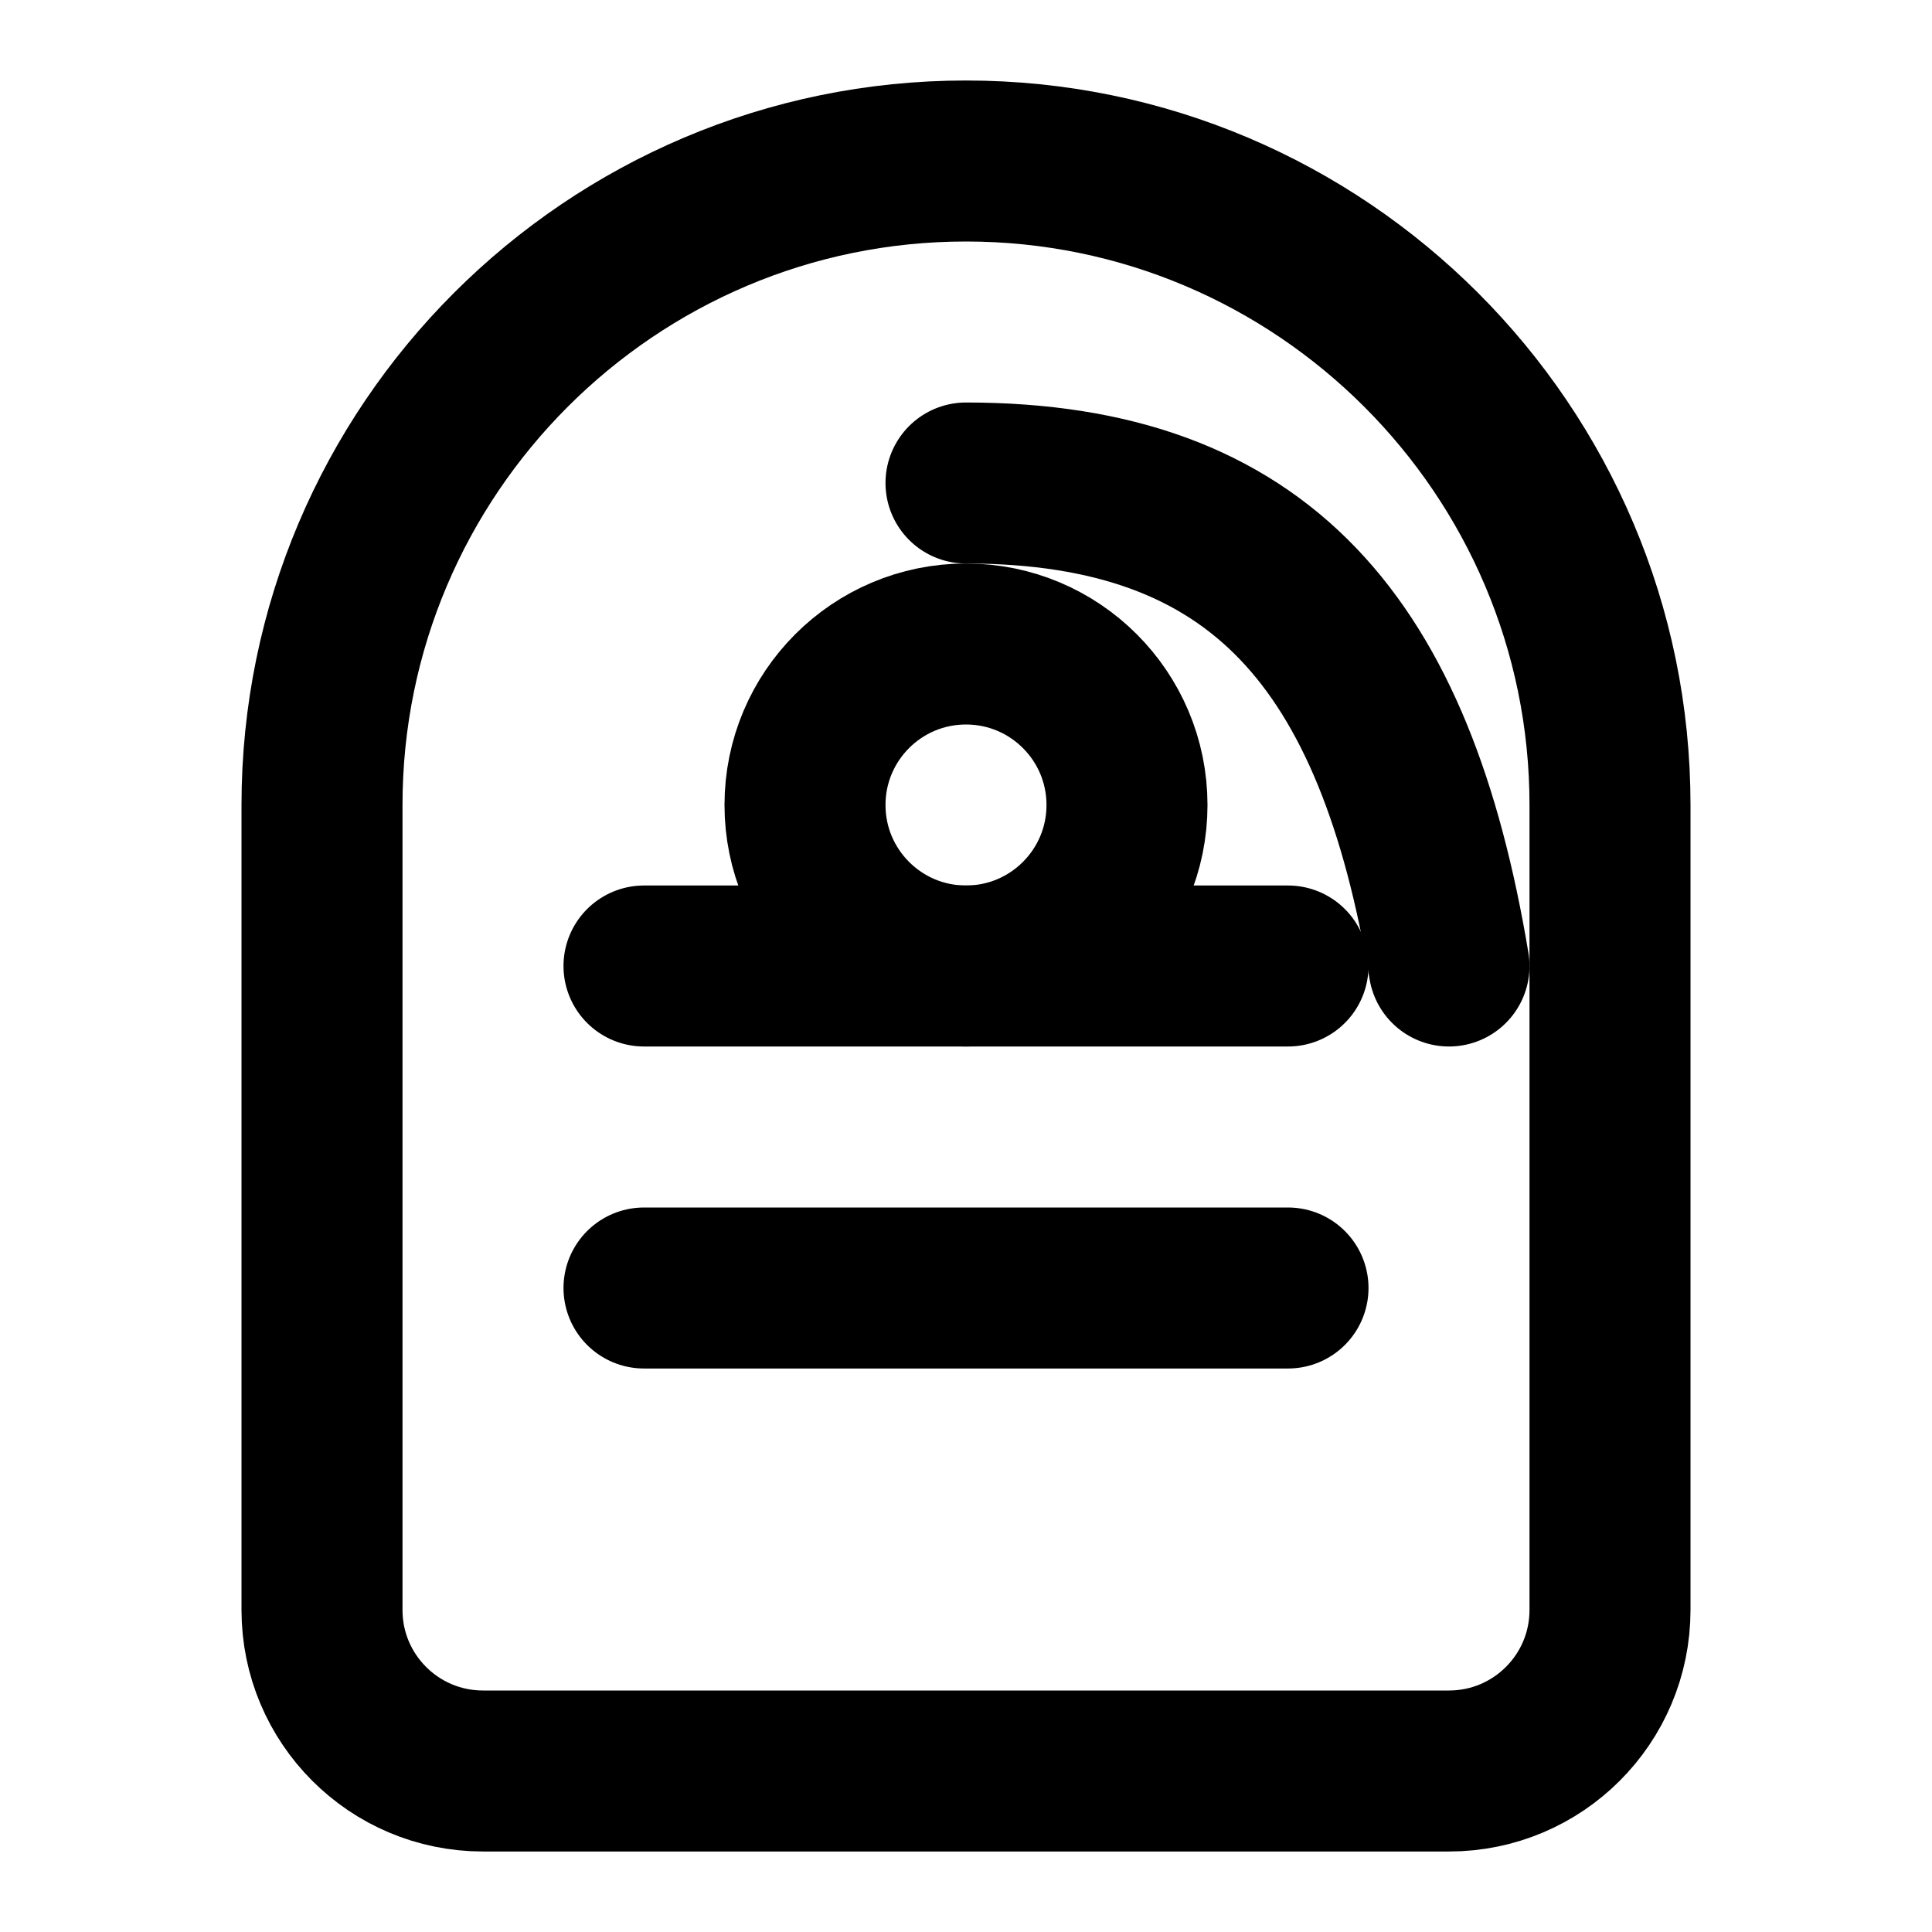
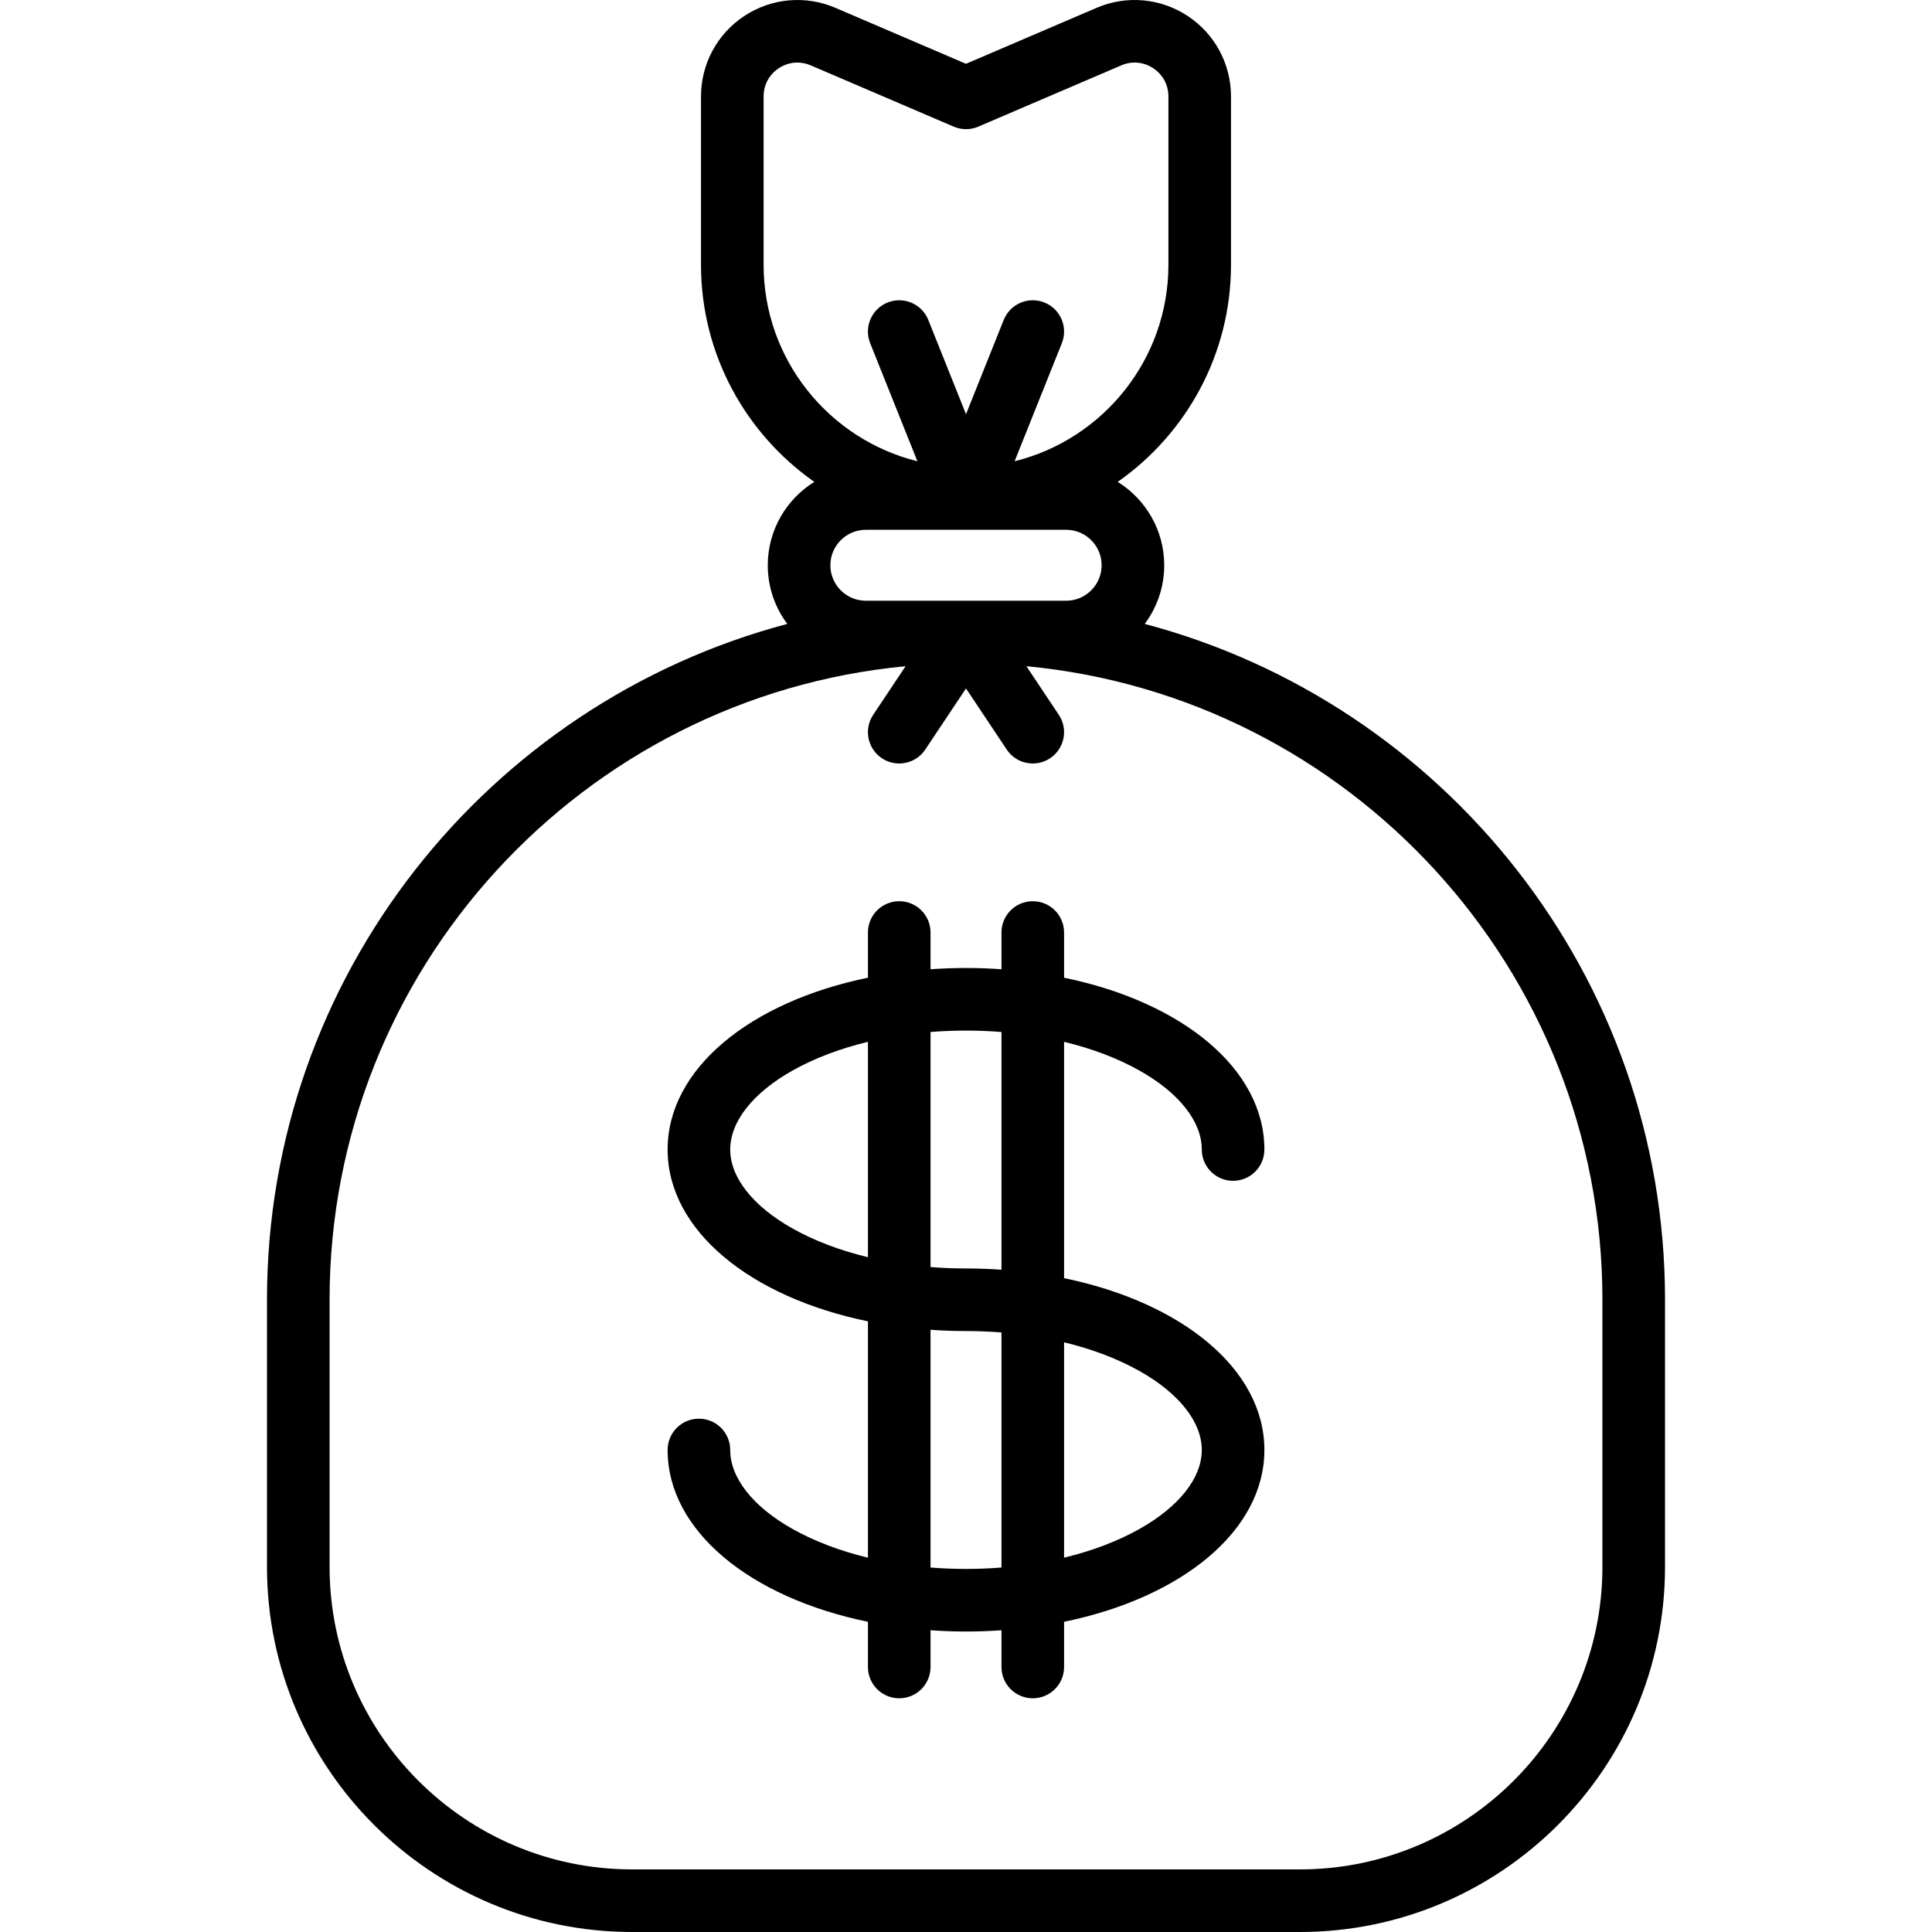
- <svg xmlns="http://www.w3.org/2000/svg" width="64" height="64" viewBox="0 0 24 24" fill="none" stroke="currentColor" stroke-width="2" stroke-linecap="round" stroke-linejoin="round">
-   <path d="M12 2C7.589 2 4 5.589 4 10v10a2 2 0 002 2h12a2 2 0 002-2V10c0-4.411-3.589-8-8-8z" />
-   <line x1="8" y1="12" x2="16" y2="12" />
-   <line x1="8" y1="16" x2="16" y2="16" />
-   <path d="M12 6c3.667 0 5.333 2 6 6" />
-   <path d="M14 10a2 2 0 11-4 0 2 2 0 014 0z" />
+ <svg xmlns="http://www.w3.org/2000/svg" fill="#000000" height="800px" width="800px" version="1.1" id="Capa_1" viewBox="0 0 462.949 462.949" xml:space="preserve">
+   <g>
+     <path d="M273.053,256.53c9.483,5.334,14.922,12.229,14.922,18.919c0,4.143,3.357,7.5,7.5,7.5s7.5-3.357,7.5-7.5   c0-19.359-19.792-35.378-48-41.169v-10.831c0-4.143-3.357-7.5-7.5-7.5s-7.5,3.357-7.5,7.5v8.802   c-2.785-0.193-5.617-0.302-8.5-0.302s-5.715,0.11-8.5,0.302v-8.802c0-4.143-3.357-7.5-7.5-7.5s-7.5,3.357-7.5,7.5v10.831   c-28.208,5.791-48,21.81-48,41.169s19.792,35.378,48,41.169v56.636c-6.691-1.616-12.821-3.93-18.078-6.887   c-9.483-5.334-14.922-12.23-14.922-18.919c0-4.143-3.357-7.5-7.5-7.5s-7.5,3.357-7.5,7.5c0,19.359,19.792,35.378,48,41.169v10.831   c0,4.143,3.357,7.5,7.5,7.5s7.5-3.357,7.5-7.5v-8.802c2.785,0.193,5.617,0.302,8.5,0.302s5.715-0.11,8.5-0.302v8.802   c0,4.143,3.357,7.5,7.5,7.5s7.5-3.357,7.5-7.5v-10.831c28.208-5.791,48-21.81,48-41.169s-19.792-35.378-48-41.169v-56.636   C261.666,251.26,267.796,253.573,273.053,256.53z M189.897,294.368c-9.483-5.334-14.922-12.23-14.922-18.919   c0-6.689,5.438-13.585,14.922-18.919c5.257-2.957,11.387-5.27,18.078-6.887v51.611   C201.283,299.638,195.154,297.325,189.897,294.368z M231.475,375.949c-2.874,0-5.712-0.115-8.5-0.336v-56.966   c2.785,0.193,5.617,0.302,8.5,0.302c2.874,0,5.712,0.115,8.5,0.336v56.328C237.187,375.834,234.349,375.949,231.475,375.949z    M273.053,328.53c9.483,5.334,14.922,12.229,14.922,18.919c0,6.688-5.438,13.585-14.922,18.919   c-5.257,2.957-11.387,5.27-18.078,6.887v-51.611C261.666,323.26,267.796,325.573,273.053,328.53z M239.975,304.252   c-2.785-0.193-5.617-0.302-8.5-0.302c-2.874,0-5.712-0.115-8.5-0.336v-56.328c2.788-0.221,5.626-0.336,8.5-0.336   s5.712,0.115,8.5,0.336V304.252z" />
+     <path d="M274.296,149.506c2.937-3.923,4.678-8.79,4.678-14.056c0-8.429-4.463-15.833-11.149-19.981   c16.398-11.494,27.149-30.519,27.149-52.019V23.11c0-7.789-3.882-14.999-10.385-19.287s-14.662-5.016-21.817-1.947l-31.298,13.413   L200.177,1.876c-7.159-3.068-15.315-2.341-21.817,1.947c-6.503,4.288-10.385,11.498-10.385,19.287v40.339   c0,21.5,10.751,40.526,27.149,52.019c-6.685,4.148-11.149,11.551-11.149,19.981c0,5.266,1.741,10.134,4.678,14.056   c-71.681,18.97-124.678,84.38-124.678,161.943v64.001c0,48.248,39.252,87.5,87.5,87.5h160c48.248,0,87.5-39.252,87.5-87.5v-64.001   C398.975,233.885,345.978,168.476,274.296,149.506z M231.407,143.949h-23.932c-4.687,0-8.5-3.813-8.5-8.5s3.813-8.5,8.5-8.5h23.956   c0.014,0,0.028,0.002,0.042,0.002c0.001,0,0.001,0,0.002,0s0.001,0,0.002,0c0.014,0,0.028-0.002,0.042-0.002h23.956   c4.687,0,8.5,3.813,8.5,8.5s-3.813,8.5-8.5,8.5h-23.941c-0.016,0-0.031,0-0.047,0h-0.016   C231.45,143.949,231.428,143.949,231.407,143.949z M182.975,63.449V23.11c0-2.772,1.327-5.238,3.642-6.764   c1.363-0.899,2.891-1.354,4.437-1.354c1.079,0,2.168,0.222,3.216,0.671l34.252,14.68c1.887,0.809,4.021,0.809,5.908,0l34.252-14.68   c2.55-1.093,5.338-0.844,7.652,0.684c2.314,1.525,3.642,3.991,3.642,6.764v40.339c0,22.728-15.718,41.846-36.853,47.077   l11.317-28.292c1.538-3.846-0.333-8.21-4.179-9.749c-3.842-1.538-8.211,0.331-9.749,4.179l-9.036,22.59l-9.036-22.59   c-1.538-3.847-5.906-5.715-9.749-4.179c-3.846,1.539-5.717,5.903-4.179,9.749l11.317,28.292   C198.693,105.295,182.975,86.178,182.975,63.449z M383.975,375.449c0,39.977-32.523,72.5-72.5,72.5h-160   c-39.977,0-72.5-32.523-72.5-72.5v-64.001c0-79.205,60.7-144.492,138.024-151.808l-7.765,11.647   c-2.298,3.446-1.366,8.103,2.08,10.4c1.278,0.853,2.724,1.261,4.153,1.261c2.424,0,4.802-1.173,6.247-3.341l9.76-14.64l9.76,14.64   c1.445,2.168,3.823,3.341,6.247,3.341c1.43,0,2.875-0.408,4.153-1.261c3.446-2.298,4.378-6.954,2.08-10.4l-7.765-11.648   c77.325,7.315,138.026,72.602,138.026,151.808V375.449z" />
+   </g>
</svg>
